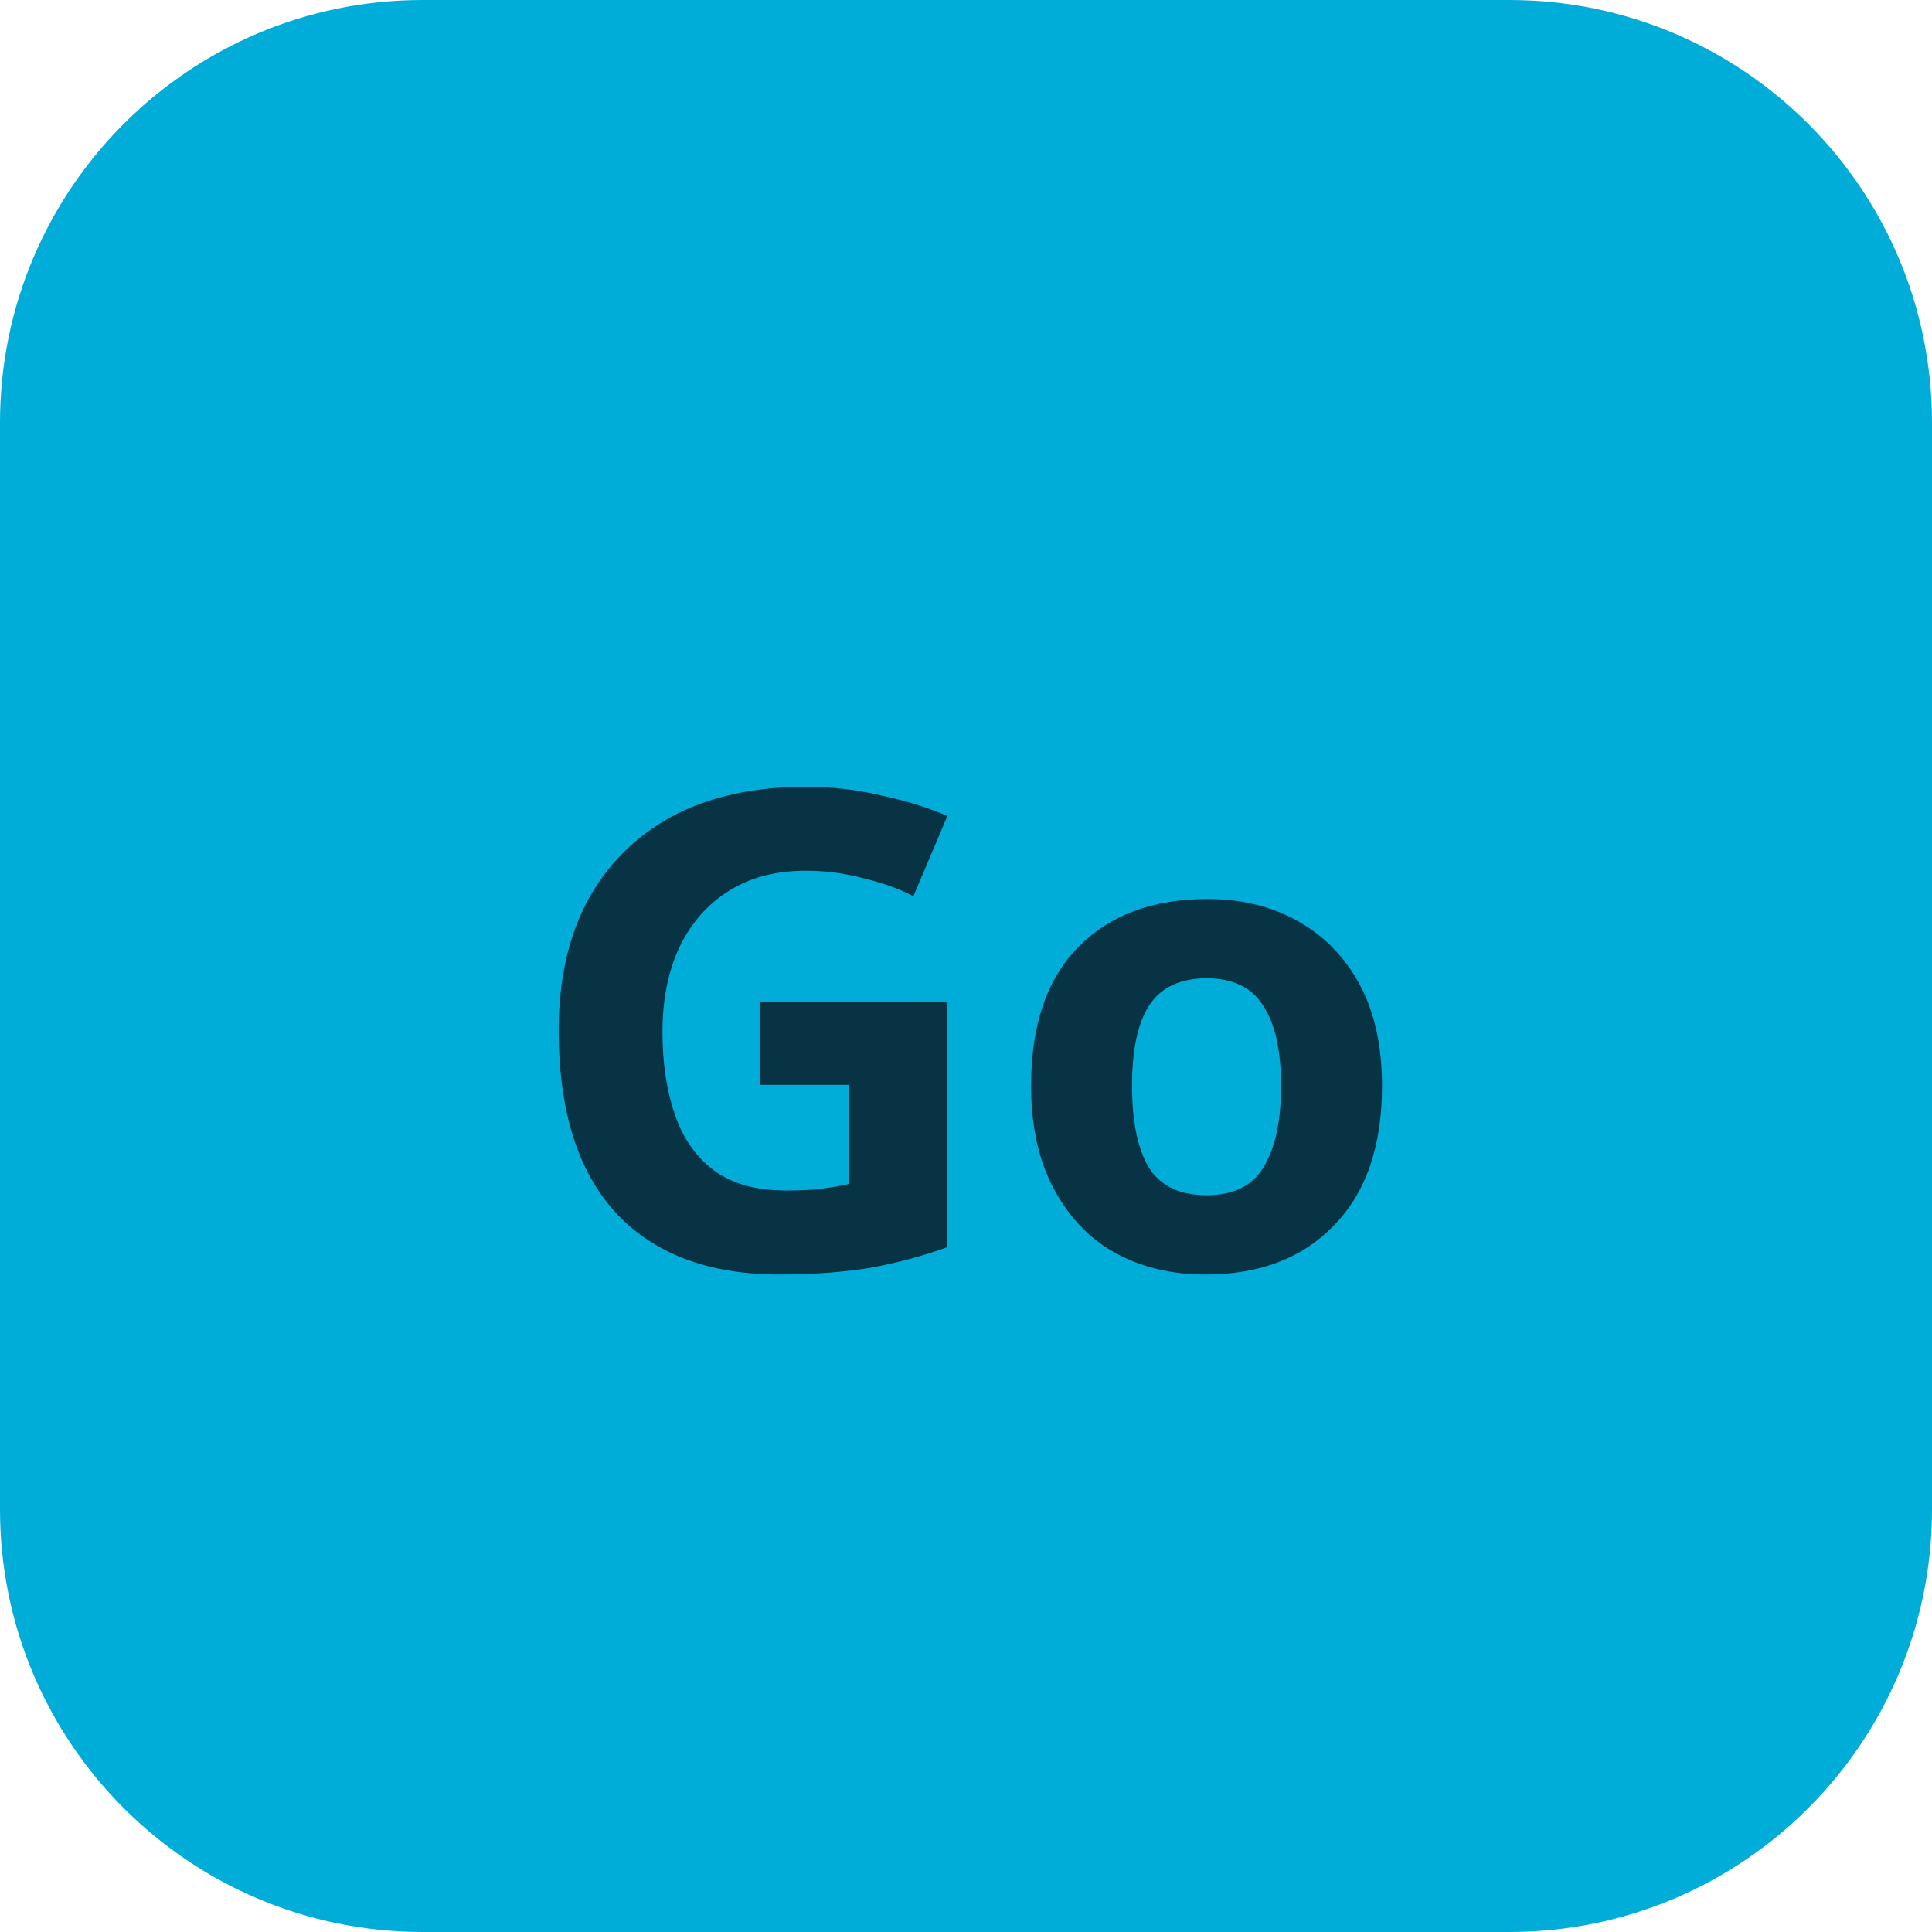
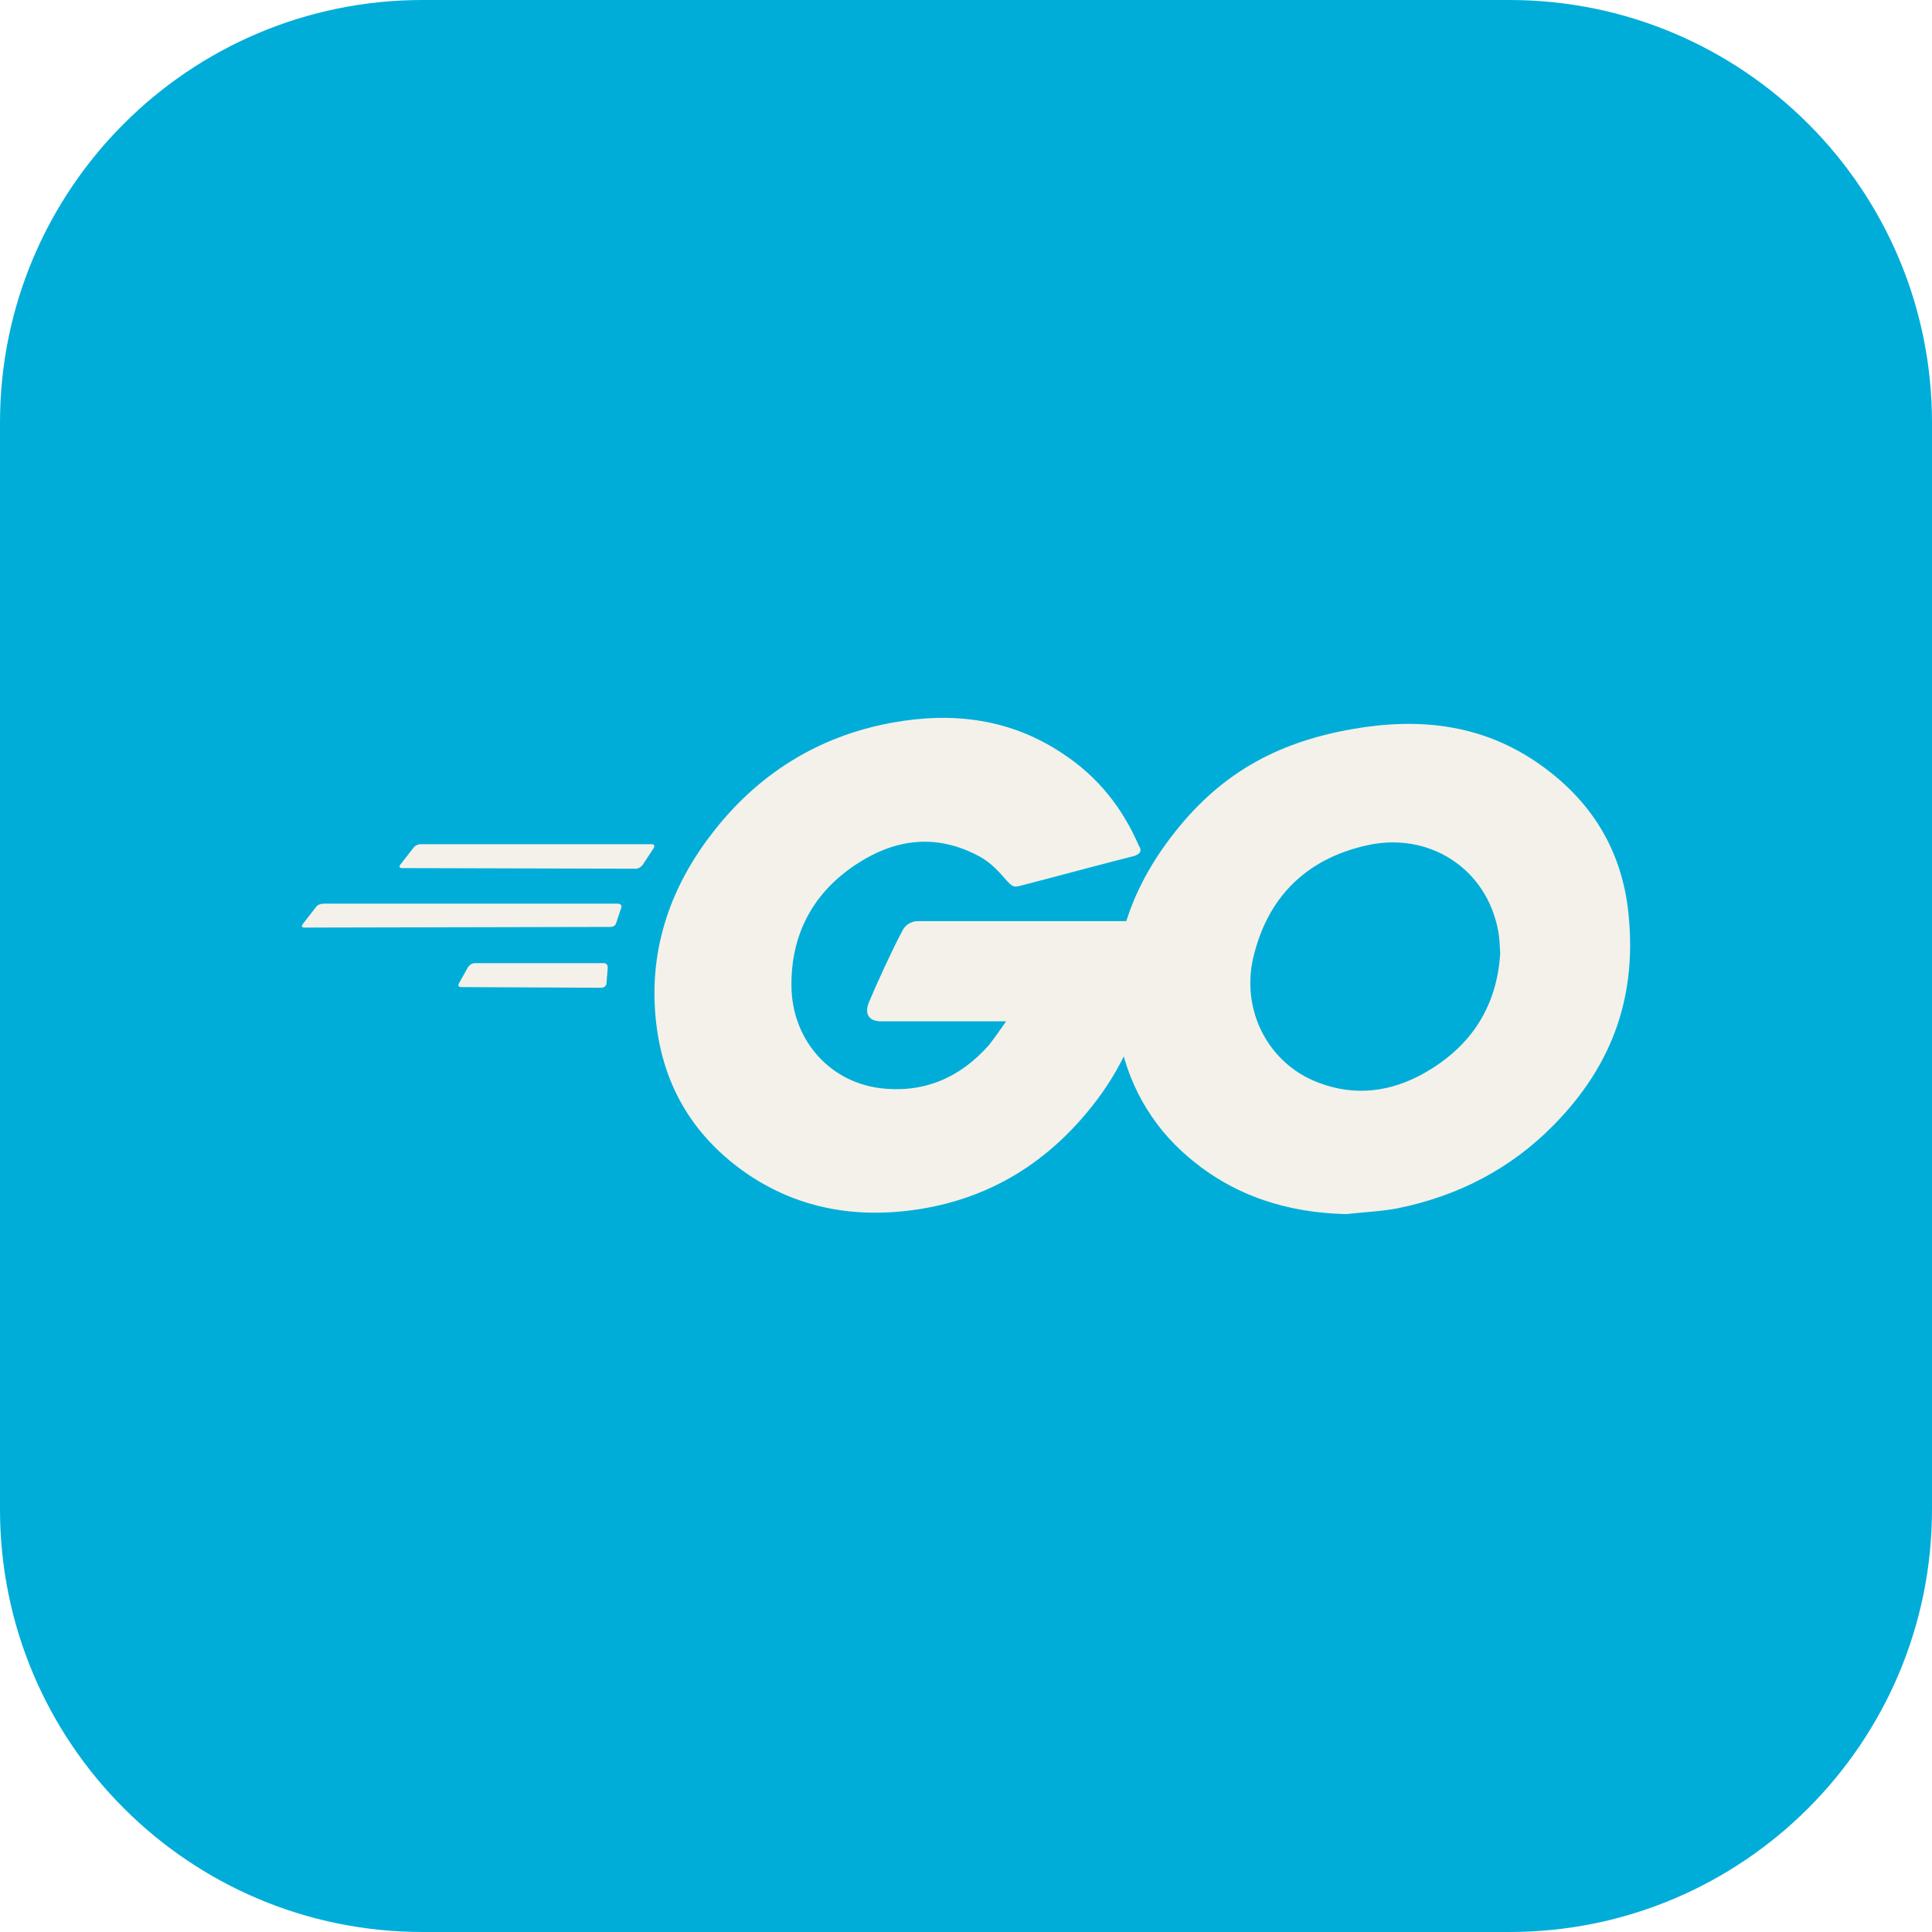
<svg xmlns="http://www.w3.org/2000/svg" viewBox="0 0 32 32" fill="none">
  <rect width="32" height="32" rx="7" fill="#00ADD8" />
-   <text x="16" y="21" text-anchor="middle" font-family="ui-sans-serif,system-ui,sans-serif" font-size="11" font-weight="800" fill="#083344">Go</text>
+   <g transform="translate(5 5) scale(0.9166667)" fill="#F4F1EA">
+     <path d="M1.811 10.231c-.047 0-.058-.023-.035-.059l.246-.315c.023-.035.081-.058.128-.058h4.172c.046 0 .058.035.035.07l-.199.303c-.023.036-.082.07-.117.07zM.047 11.306c-.047 0-.059-.023-.035-.058l.245-.316c.023-.035.082-.058.129-.058h5.328c.047 0 .07.035.058.07l-.093.28c-.012.047-.058.07-.105.07zm2.828 1.075c-.047 0-.059-.035-.035-.07l.163-.292c.023-.035.07-.07.117-.07h2.337c.047 0 .07.035.07.082l-.023.28c0 .047-.047.082-.082.082zm12.129-2.36c-.736.187-1.239.327-1.963.514-.176.046-.187.058-.34-.117-.174-.199-.303-.327-.548-.444-.737-.362-1.45-.257-2.115.175-.795.514-1.204 1.274-1.192 2.22.011.935.654 1.706 1.577 1.835.795.105 1.46-.175 1.987-.77.105-.13.198-.27.315-.434H10.47c-.245 0-.304-.152-.222-.35.152-.362.432-.97.596-1.274a.315.315 0 01.292-.187h4.253c-.023.316-.023.631-.07.947a4.983 4.983 0 01-.958 2.29c-.841 1.11-1.94 1.8-3.33 1.986-1.145.152-2.209-.07-3.143-.77-.865-.655-1.356-1.52-1.484-2.595-.152-1.274.222-2.419.993-3.424.83-1.086 1.928-1.776 3.272-2.02 1.098-.2 2.15-.07 3.096.571.62.41 1.063.97 1.356 1.648.07.105.023.164-.117.2m3.868 6.461c-1.064-.024-2.034-.328-2.852-1.029a3.665 3.665 0 01-1.262-2.255c-.21-1.32.152-2.489.947-3.529.853-1.122 1.881-1.706 3.272-1.95 1.192-.21 2.314-.095 3.33.595.923.63 1.496 1.484 1.648 2.605.198 1.578-.257 2.863-1.344 3.962-.771.783-1.718 1.273-2.805 1.495-.315.06-.63.07-.934.106zm2.78-4.72c-.011-.153-.011-.27-.034-.387-.21-1.157-1.274-1.81-2.384-1.554-1.087.245-1.788.935-2.045 2.033-.21.912.234 1.835 1.075 2.21.643.28 1.285.244 1.905-.07.923-.48 1.425-1.228 1.484-2.233z" />
+   </g>
</svg>
